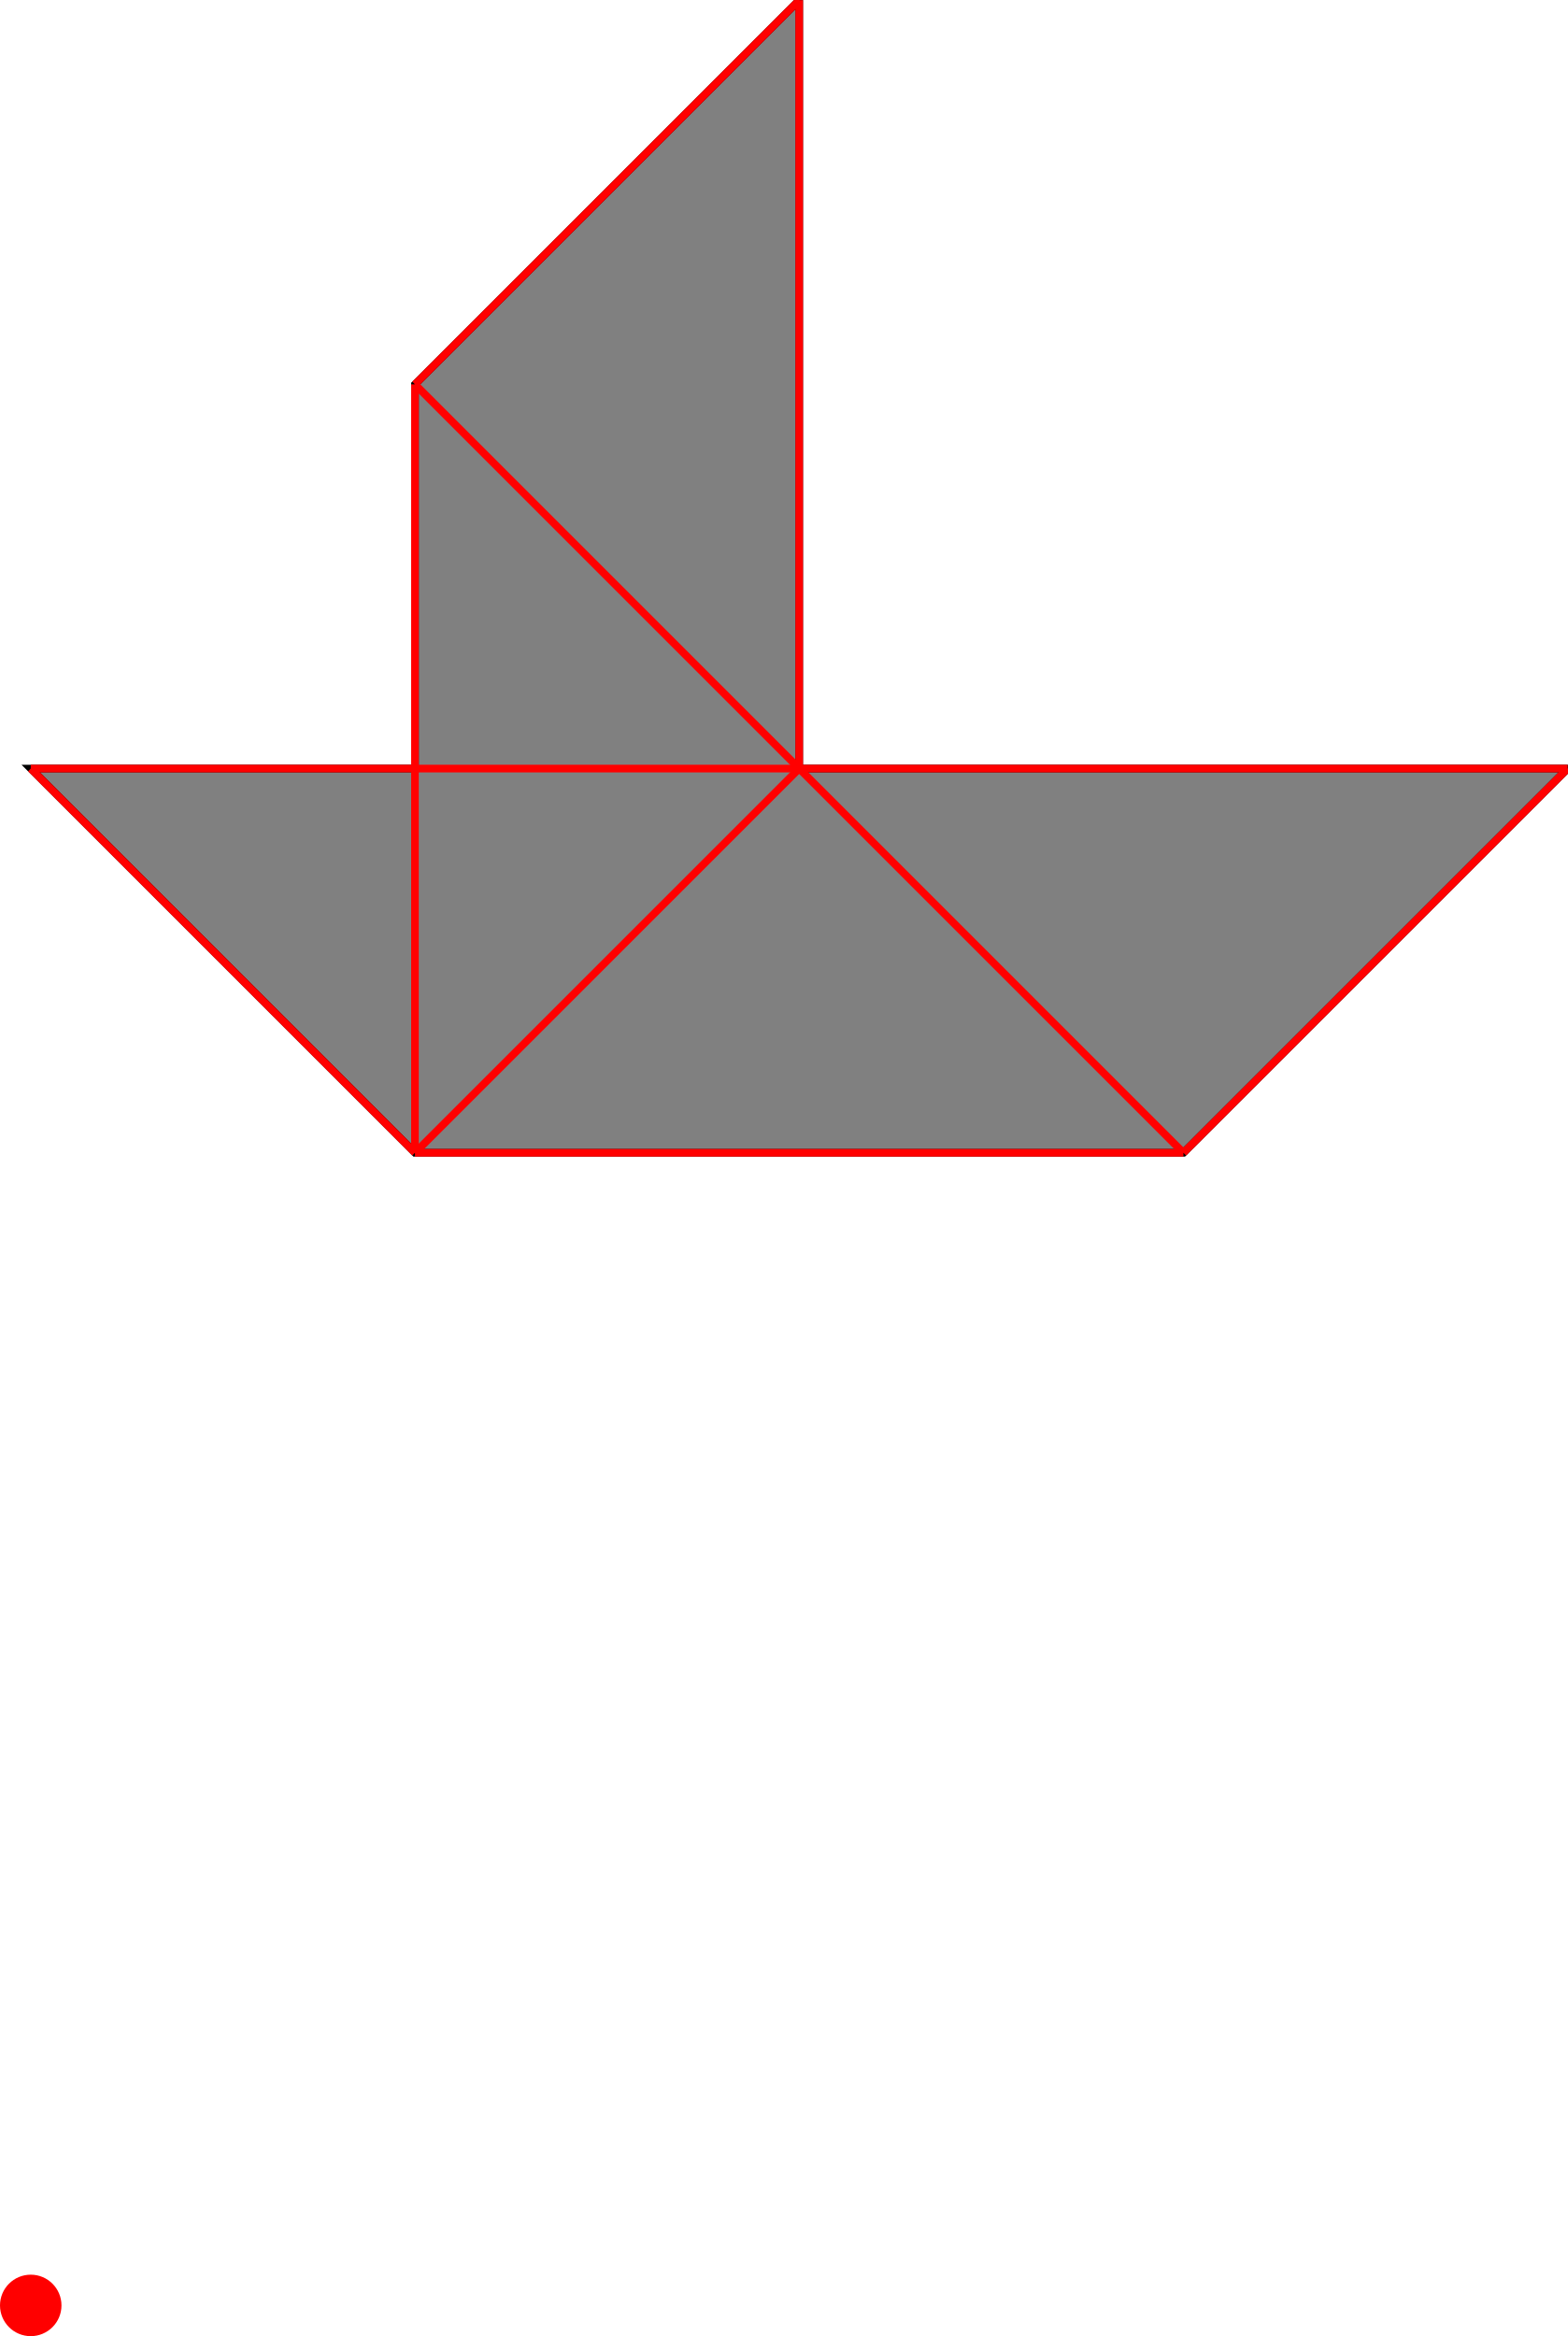
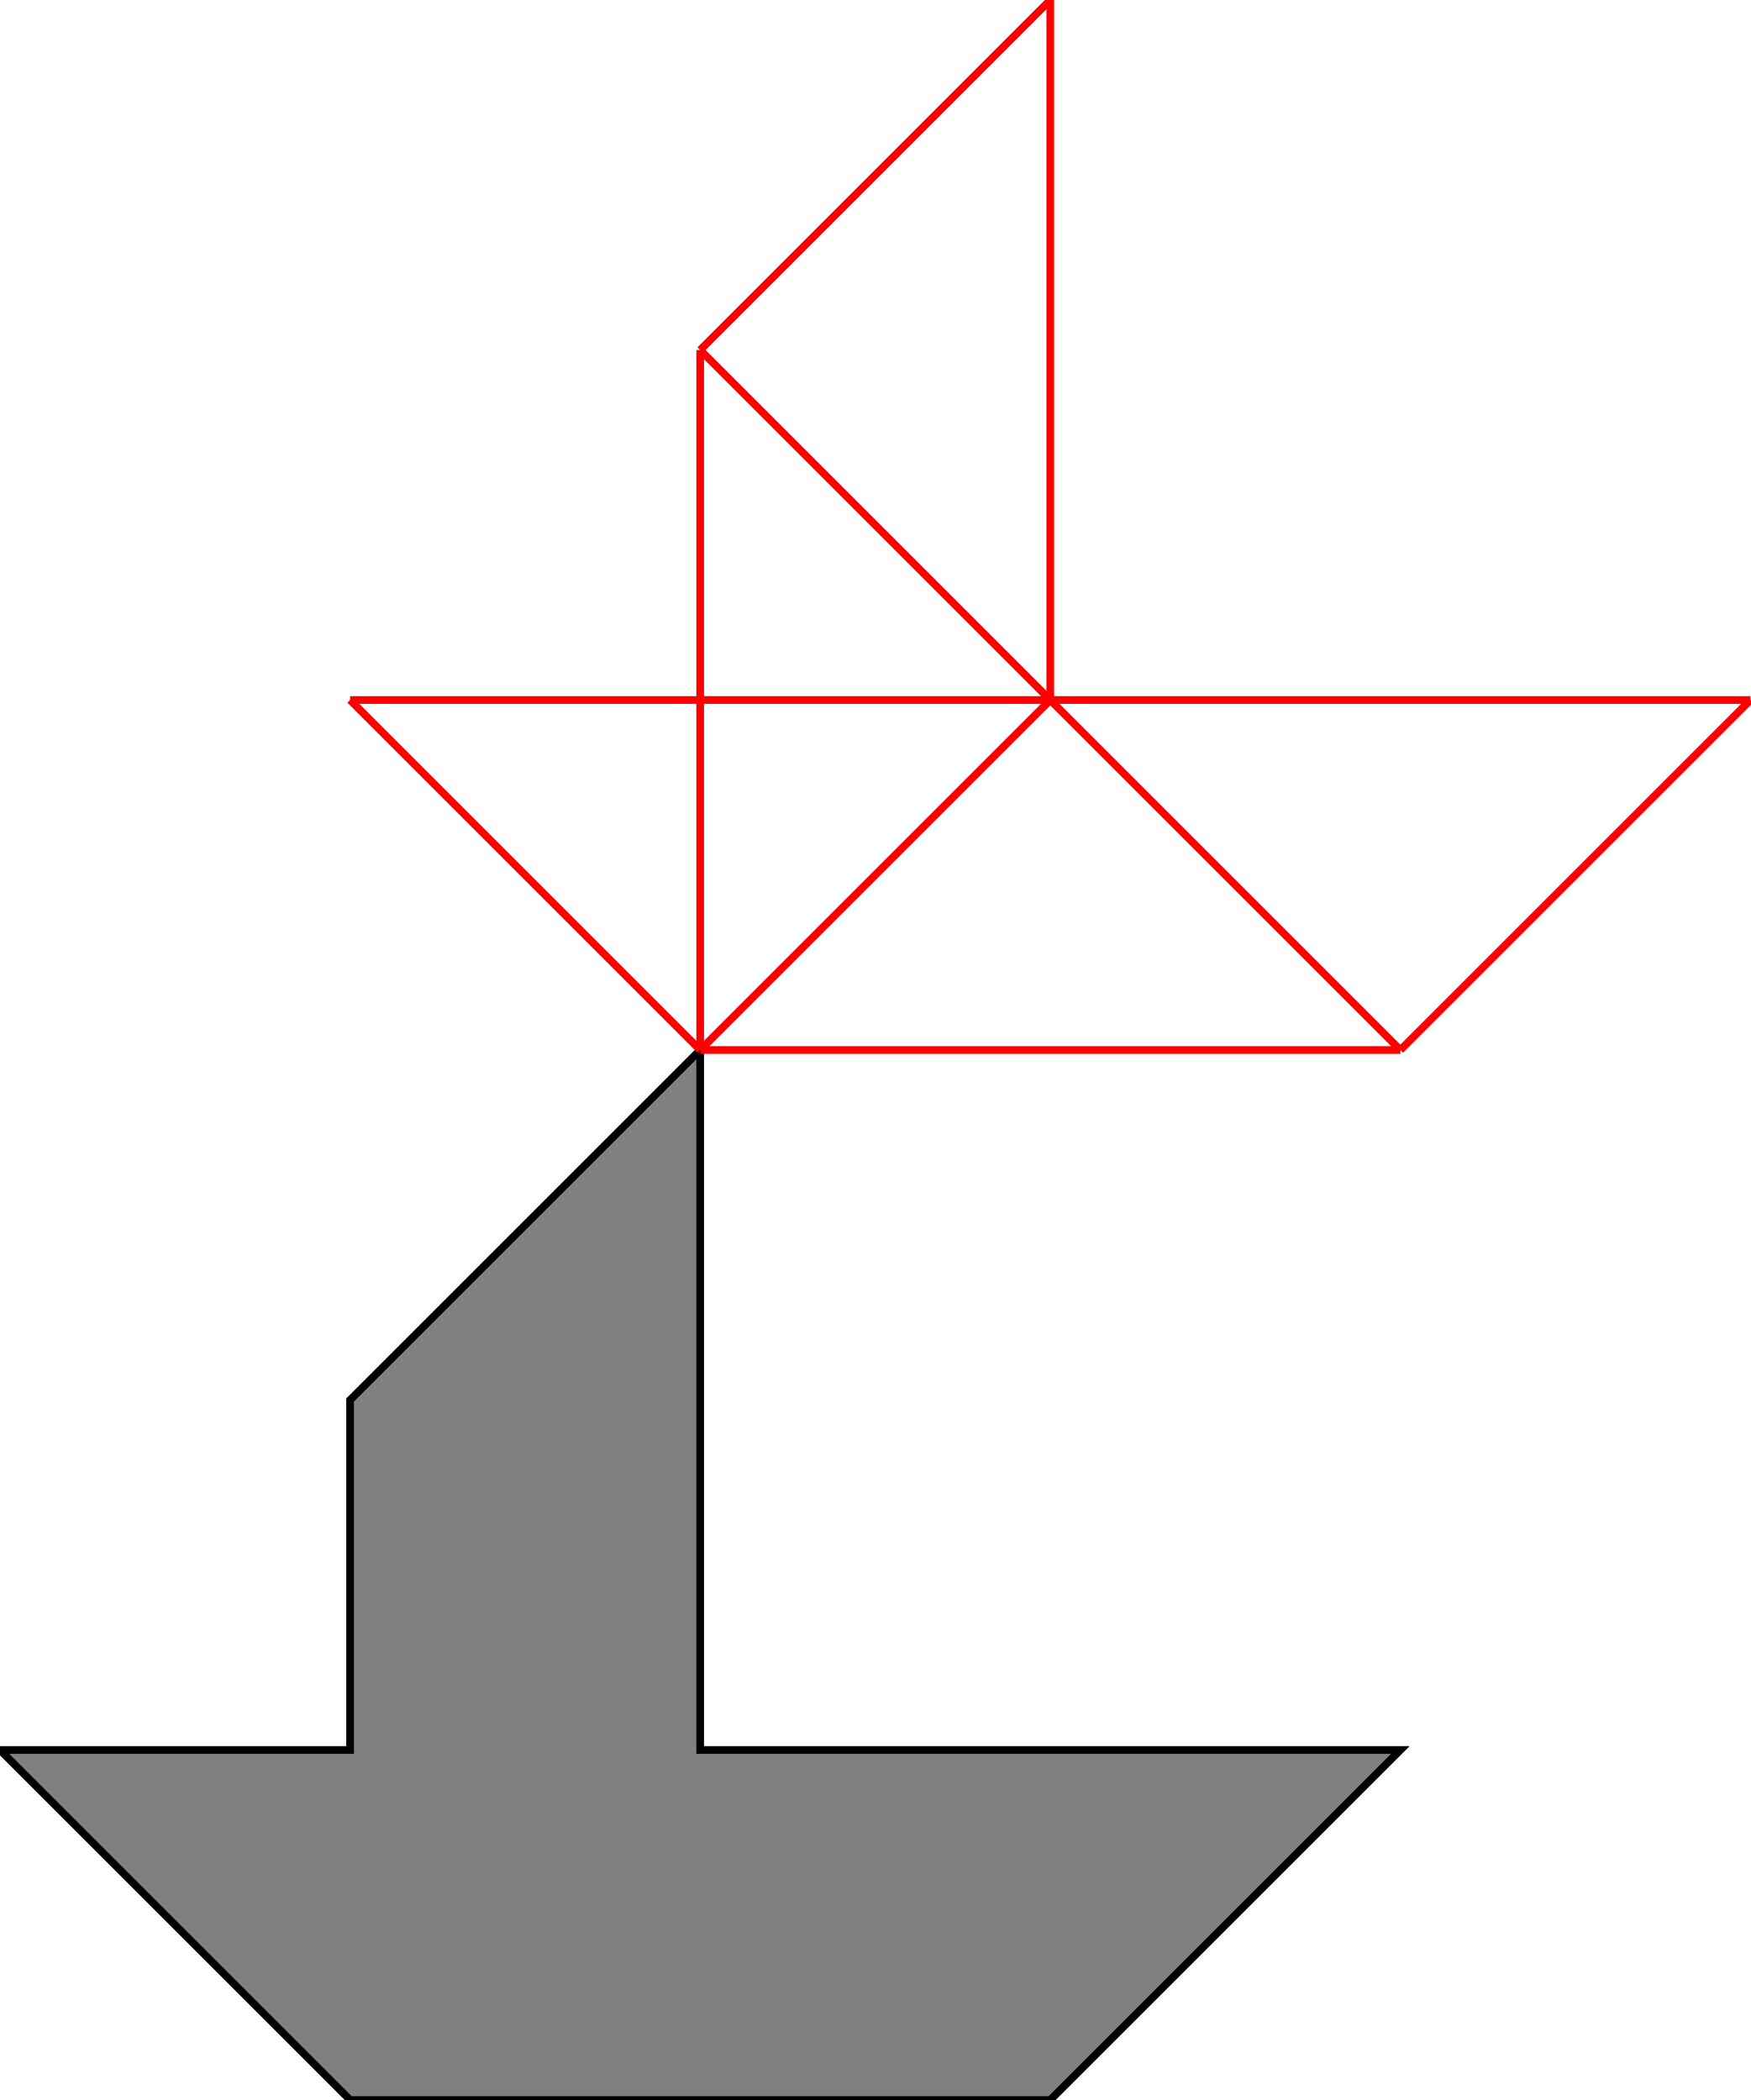
- <svg xmlns="http://www.w3.org/2000/svg" height="745.098" stroke-opacity="1" viewBox="0 0 500 745" font-size="1" width="500" stroke="rgb(0,0,0)" version="1.1">
+ <svg xmlns="http://www.w3.org/2000/svg" height="600" stroke-opacity="1" viewBox="0 0 500 600" font-size="1" width="500" stroke="rgb(0,0,0)" version="1.1">
  <defs />
-   <defs />
-   <g stroke-linejoin="miter" stroke-opacity="1.0" fill-opacity="1.0" stroke="rgb(0,0,0)" stroke-width="2.441" fill="rgb(128,128,128)" stroke-linecap="butt" stroke-miterlimit="10.0">
-     <path d="M 132.353,367.647 h 245.098 l 122.549,-122.549 h -245.098 v -245.098 l -122.549,122.549 v 122.549 h -122.549 l 122.549,122.549 Z" />
+   <g stroke-linejoin="miter" stroke-opacity="1.0" fill-opacity="1.0" stroke="rgb(0,0,0)" stroke-width="2.191" fill="rgb(128,128,128)" stroke-linecap="butt" stroke-miterlimit="10.0">
+     <path d="M 100,600 h 200 l 100,-100 h -200 v -200 l -100,100 v 100 h -100 l 100,100 Z" />
  </g>
-   <defs />
-   <g stroke-linejoin="miter" stroke-opacity="1.0" fill-opacity="1.0" stroke="rgb(0,0,0)" stroke-width="0.0" fill="rgb(255,0,0)" stroke-linecap="butt" stroke-miterlimit="10.0">
-     <path d="M 19.608,735.294 c 0,-5.415 -4.389,-9.804 -9.804 -9.804c -5.415,-0 -9.804,4.389 -9.804 9.804c -0,5.415 4.389,9.804 9.804 9.804c 5.415,0 9.804,-4.389 9.804 -9.804Z" />
+   <g stroke-linejoin="miter" stroke-opacity="1.0" fill-opacity="0.0" stroke="rgb(255,0,0)" stroke-width="2.191" fill="rgb(0,0,0)" stroke-linecap="butt" stroke-miterlimit="10.0">
+     <path d="M 100,200 h 400 " />
  </g>
-   <defs />
-   <g stroke-linejoin="miter" stroke-opacity="1.0" fill-opacity="0.0" stroke="rgb(255,0,0)" stroke-width="2.441" fill="rgb(0,0,0)" stroke-linecap="butt" stroke-miterlimit="10.0">
-     <path d="M 9.804,245.098 h 490.196 " />
+   <g stroke-linejoin="miter" stroke-opacity="1.0" fill-opacity="0.0" stroke="rgb(255,0,0)" stroke-width="2.191" fill="rgb(0,0,0)" stroke-linecap="butt" stroke-miterlimit="10.0">
+     <path d="M 400,300 l -200,-200 " />
  </g>
-   <defs />
-   <g stroke-linejoin="miter" stroke-opacity="1.0" fill-opacity="0.0" stroke="rgb(255,0,0)" stroke-width="2.441" fill="rgb(0,0,0)" stroke-linecap="butt" stroke-miterlimit="10.0">
-     <path d="M 377.451,367.647 l -245.098,-245.098 " />
+   <g stroke-linejoin="miter" stroke-opacity="1.0" fill-opacity="0.0" stroke="rgb(255,0,0)" stroke-width="2.191" fill="rgb(0,0,0)" stroke-linecap="butt" stroke-miterlimit="10.0">
+     <path d="M 200,300 h 200 " />
  </g>
-   <defs />
-   <g stroke-linejoin="miter" stroke-opacity="1.0" fill-opacity="0.0" stroke="rgb(255,0,0)" stroke-width="2.441" fill="rgb(0,0,0)" stroke-linecap="butt" stroke-miterlimit="10.0">
-     <path d="M 132.353,367.647 h 245.098 " />
+   <g stroke-linejoin="miter" stroke-opacity="1.0" fill-opacity="0.0" stroke="rgb(255,0,0)" stroke-width="2.191" fill="rgb(0,0,0)" stroke-linecap="butt" stroke-miterlimit="10.0">
+     <path d="M 200,300 l -100,-100 " />
  </g>
-   <defs />
-   <g stroke-linejoin="miter" stroke-opacity="1.0" fill-opacity="0.0" stroke="rgb(255,0,0)" stroke-width="2.441" fill="rgb(0,0,0)" stroke-linecap="butt" stroke-miterlimit="10.0">
-     <path d="M 132.353,367.647 l -122.549,-122.549 " />
+   <g stroke-linejoin="miter" stroke-opacity="1.0" fill-opacity="0.0" stroke="rgb(255,0,0)" stroke-width="2.191" fill="rgb(0,0,0)" stroke-linecap="butt" stroke-miterlimit="10.0">
+     <path d="M 200,100 l 100,-100 " />
  </g>
-   <defs />
-   <g stroke-linejoin="miter" stroke-opacity="1.0" fill-opacity="0.0" stroke="rgb(255,0,0)" stroke-width="2.441" fill="rgb(0,0,0)" stroke-linecap="butt" stroke-miterlimit="10.0">
-     <path d="M 132.353,122.549 l 122.549,-122.549 " />
+   <g stroke-linejoin="miter" stroke-opacity="1.0" fill-opacity="0.0" stroke="rgb(255,0,0)" stroke-width="2.191" fill="rgb(0,0,0)" stroke-linecap="butt" stroke-miterlimit="10.0">
+     <path d="M 200,300 l 100,-100 " />
  </g>
-   <defs />
-   <g stroke-linejoin="miter" stroke-opacity="1.0" fill-opacity="0.0" stroke="rgb(255,0,0)" stroke-width="2.441" fill="rgb(0,0,0)" stroke-linecap="butt" stroke-miterlimit="10.0">
-     <path d="M 132.353,367.647 l 122.549,-122.549 " />
+   <g stroke-linejoin="miter" stroke-opacity="1.0" fill-opacity="0.0" stroke="rgb(255,0,0)" stroke-width="2.191" fill="rgb(0,0,0)" stroke-linecap="butt" stroke-miterlimit="10.0">
+     <path d="M 300,200 v -200 " />
  </g>
-   <defs />
-   <g stroke-linejoin="miter" stroke-opacity="1.0" fill-opacity="0.0" stroke="rgb(255,0,0)" stroke-width="2.441" fill="rgb(0,0,0)" stroke-linecap="butt" stroke-miterlimit="10.0">
-     <path d="M 254.902,245.098 v -245.098 " />
+   <g stroke-linejoin="miter" stroke-opacity="1.0" fill-opacity="0.0" stroke="rgb(255,0,0)" stroke-width="2.191" fill="rgb(0,0,0)" stroke-linecap="butt" stroke-miterlimit="10.0">
+     <path d="M 200,300 v -200 " />
  </g>
-   <defs />
-   <g stroke-linejoin="miter" stroke-opacity="1.0" fill-opacity="0.0" stroke="rgb(255,0,0)" stroke-width="2.441" fill="rgb(0,0,0)" stroke-linecap="butt" stroke-miterlimit="10.0">
-     <path d="M 132.353,367.647 v -245.098 " />
-   </g>
-   <defs />
-   <g stroke-linejoin="miter" stroke-opacity="1.0" fill-opacity="0.0" stroke="rgb(255,0,0)" stroke-width="2.441" fill="rgb(0,0,0)" stroke-linecap="butt" stroke-miterlimit="10.0">
-     <path d="M 377.451,367.647 l 122.549,-122.549 " />
+   <g stroke-linejoin="miter" stroke-opacity="1.0" fill-opacity="0.0" stroke="rgb(255,0,0)" stroke-width="2.191" fill="rgb(0,0,0)" stroke-linecap="butt" stroke-miterlimit="10.0">
+     <path d="M 400,300 l 100,-100 " />
  </g>
</svg>
